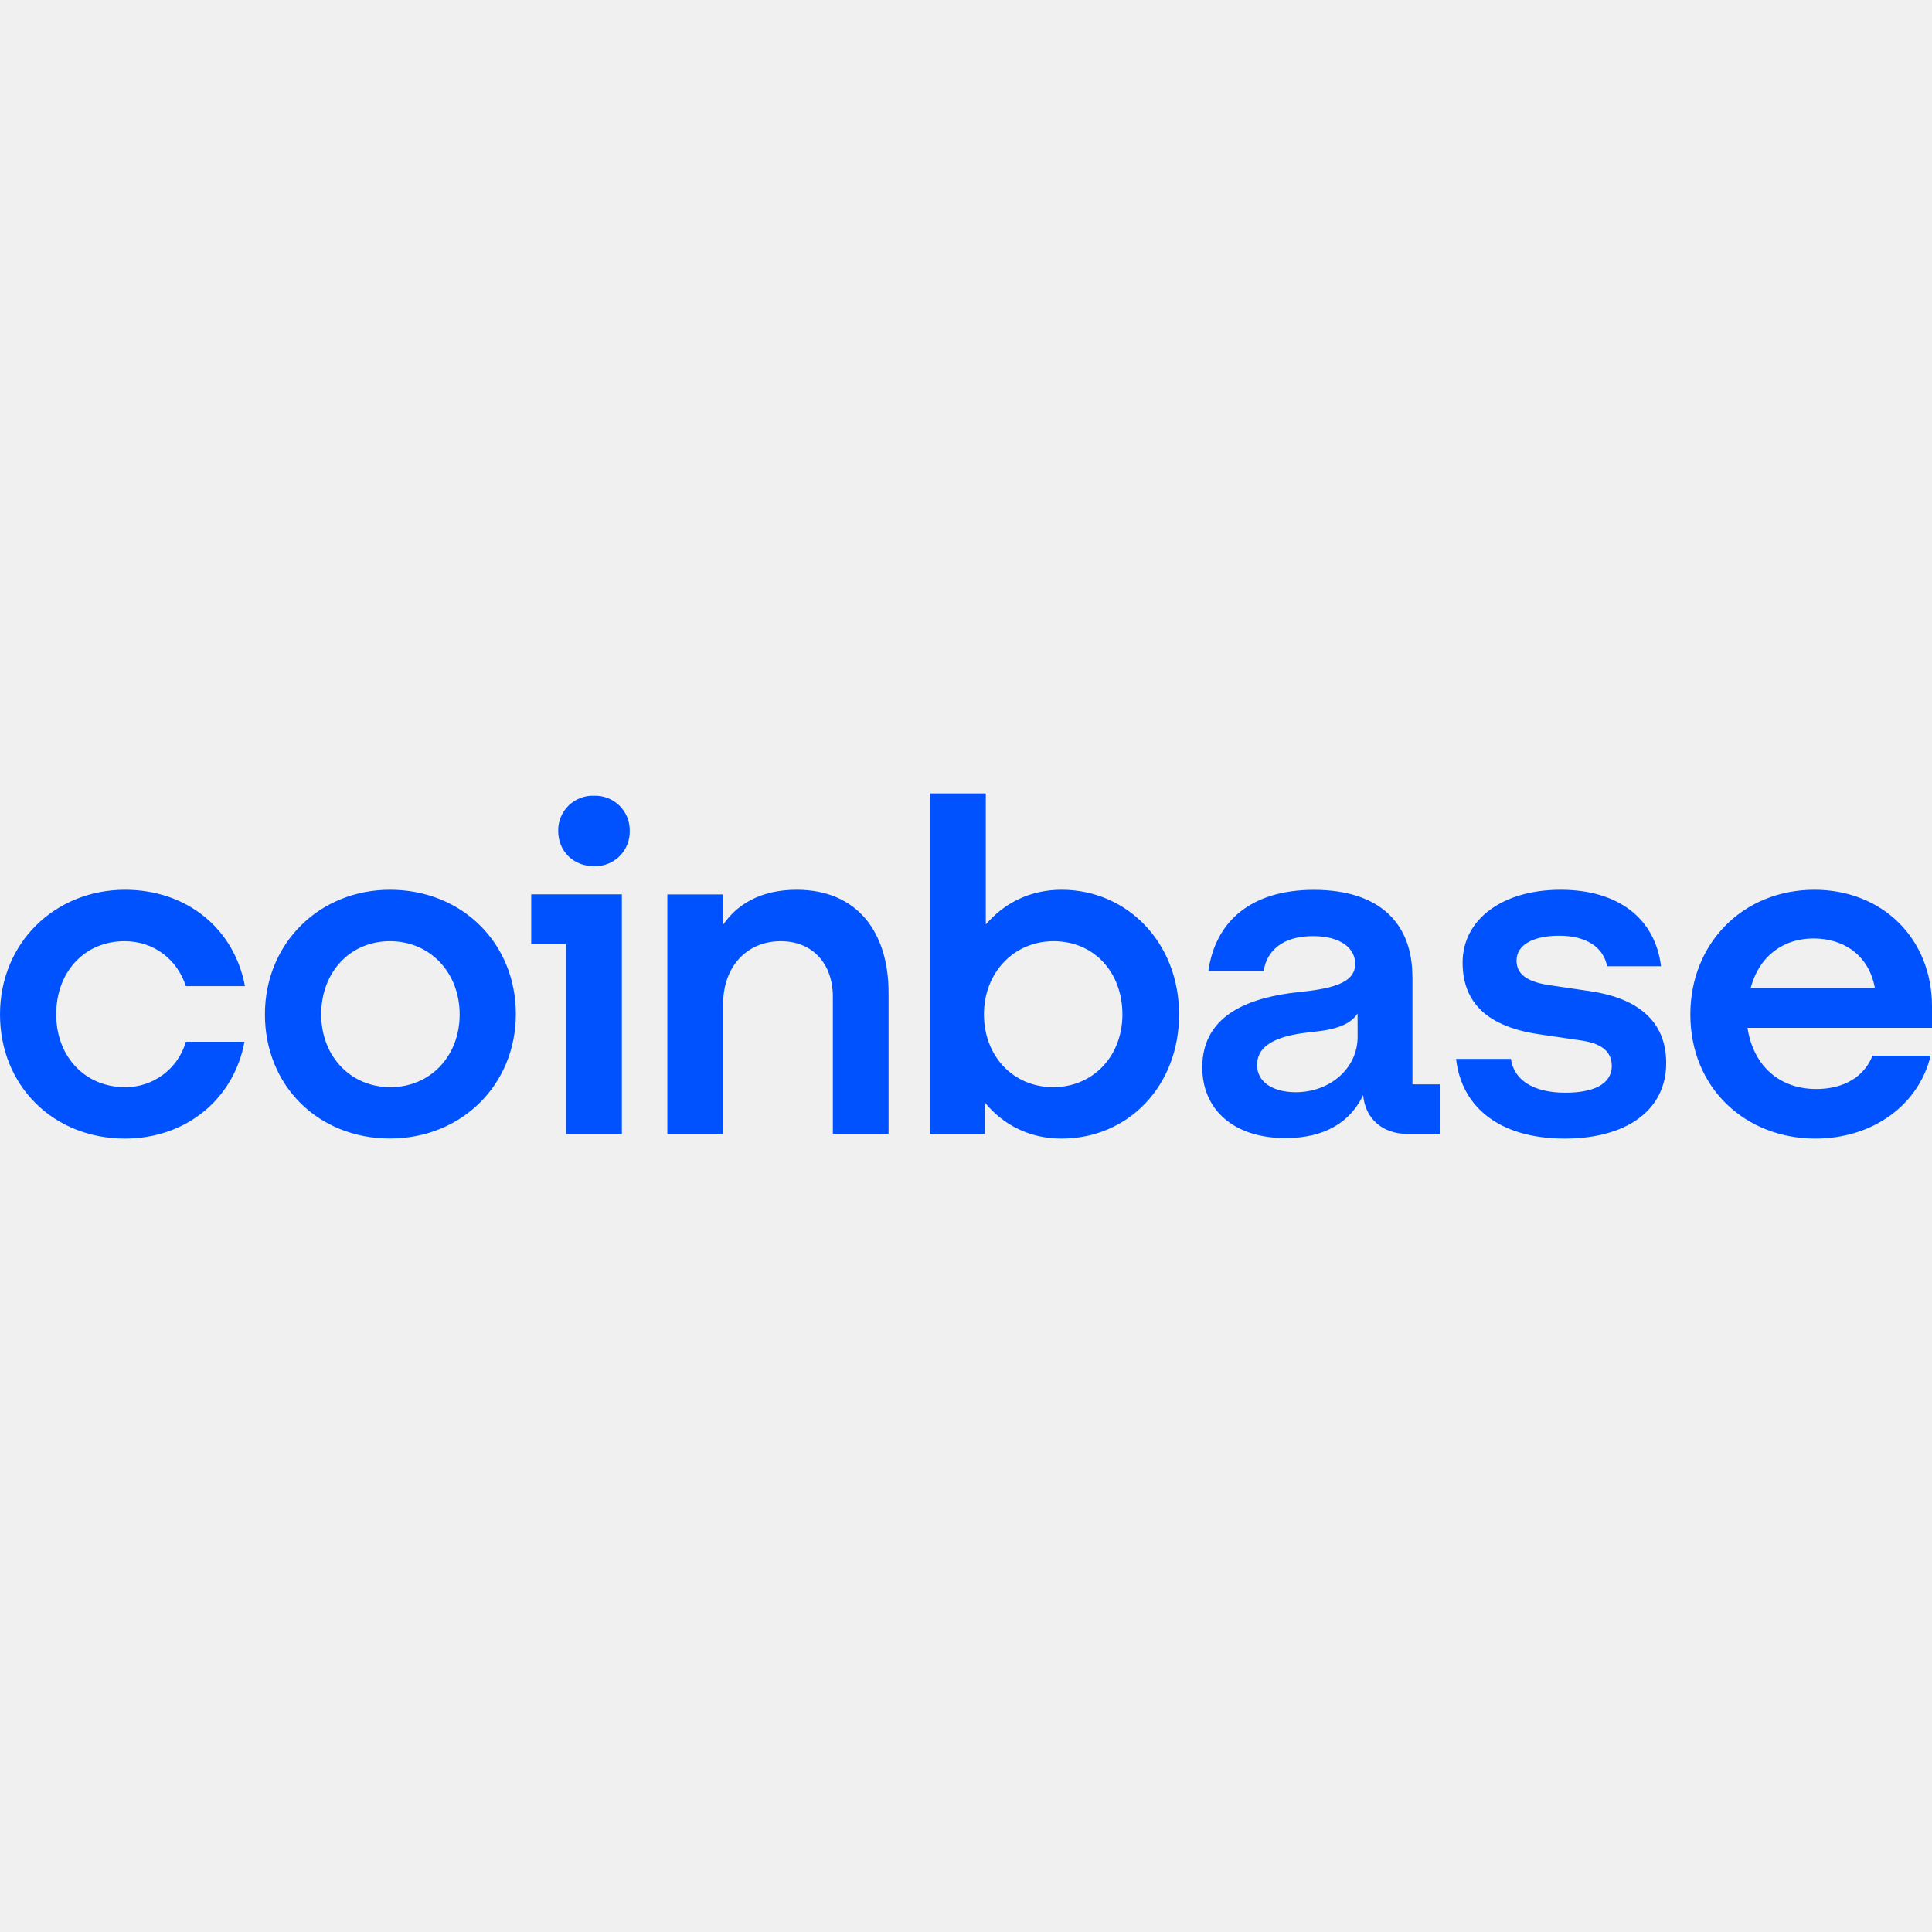
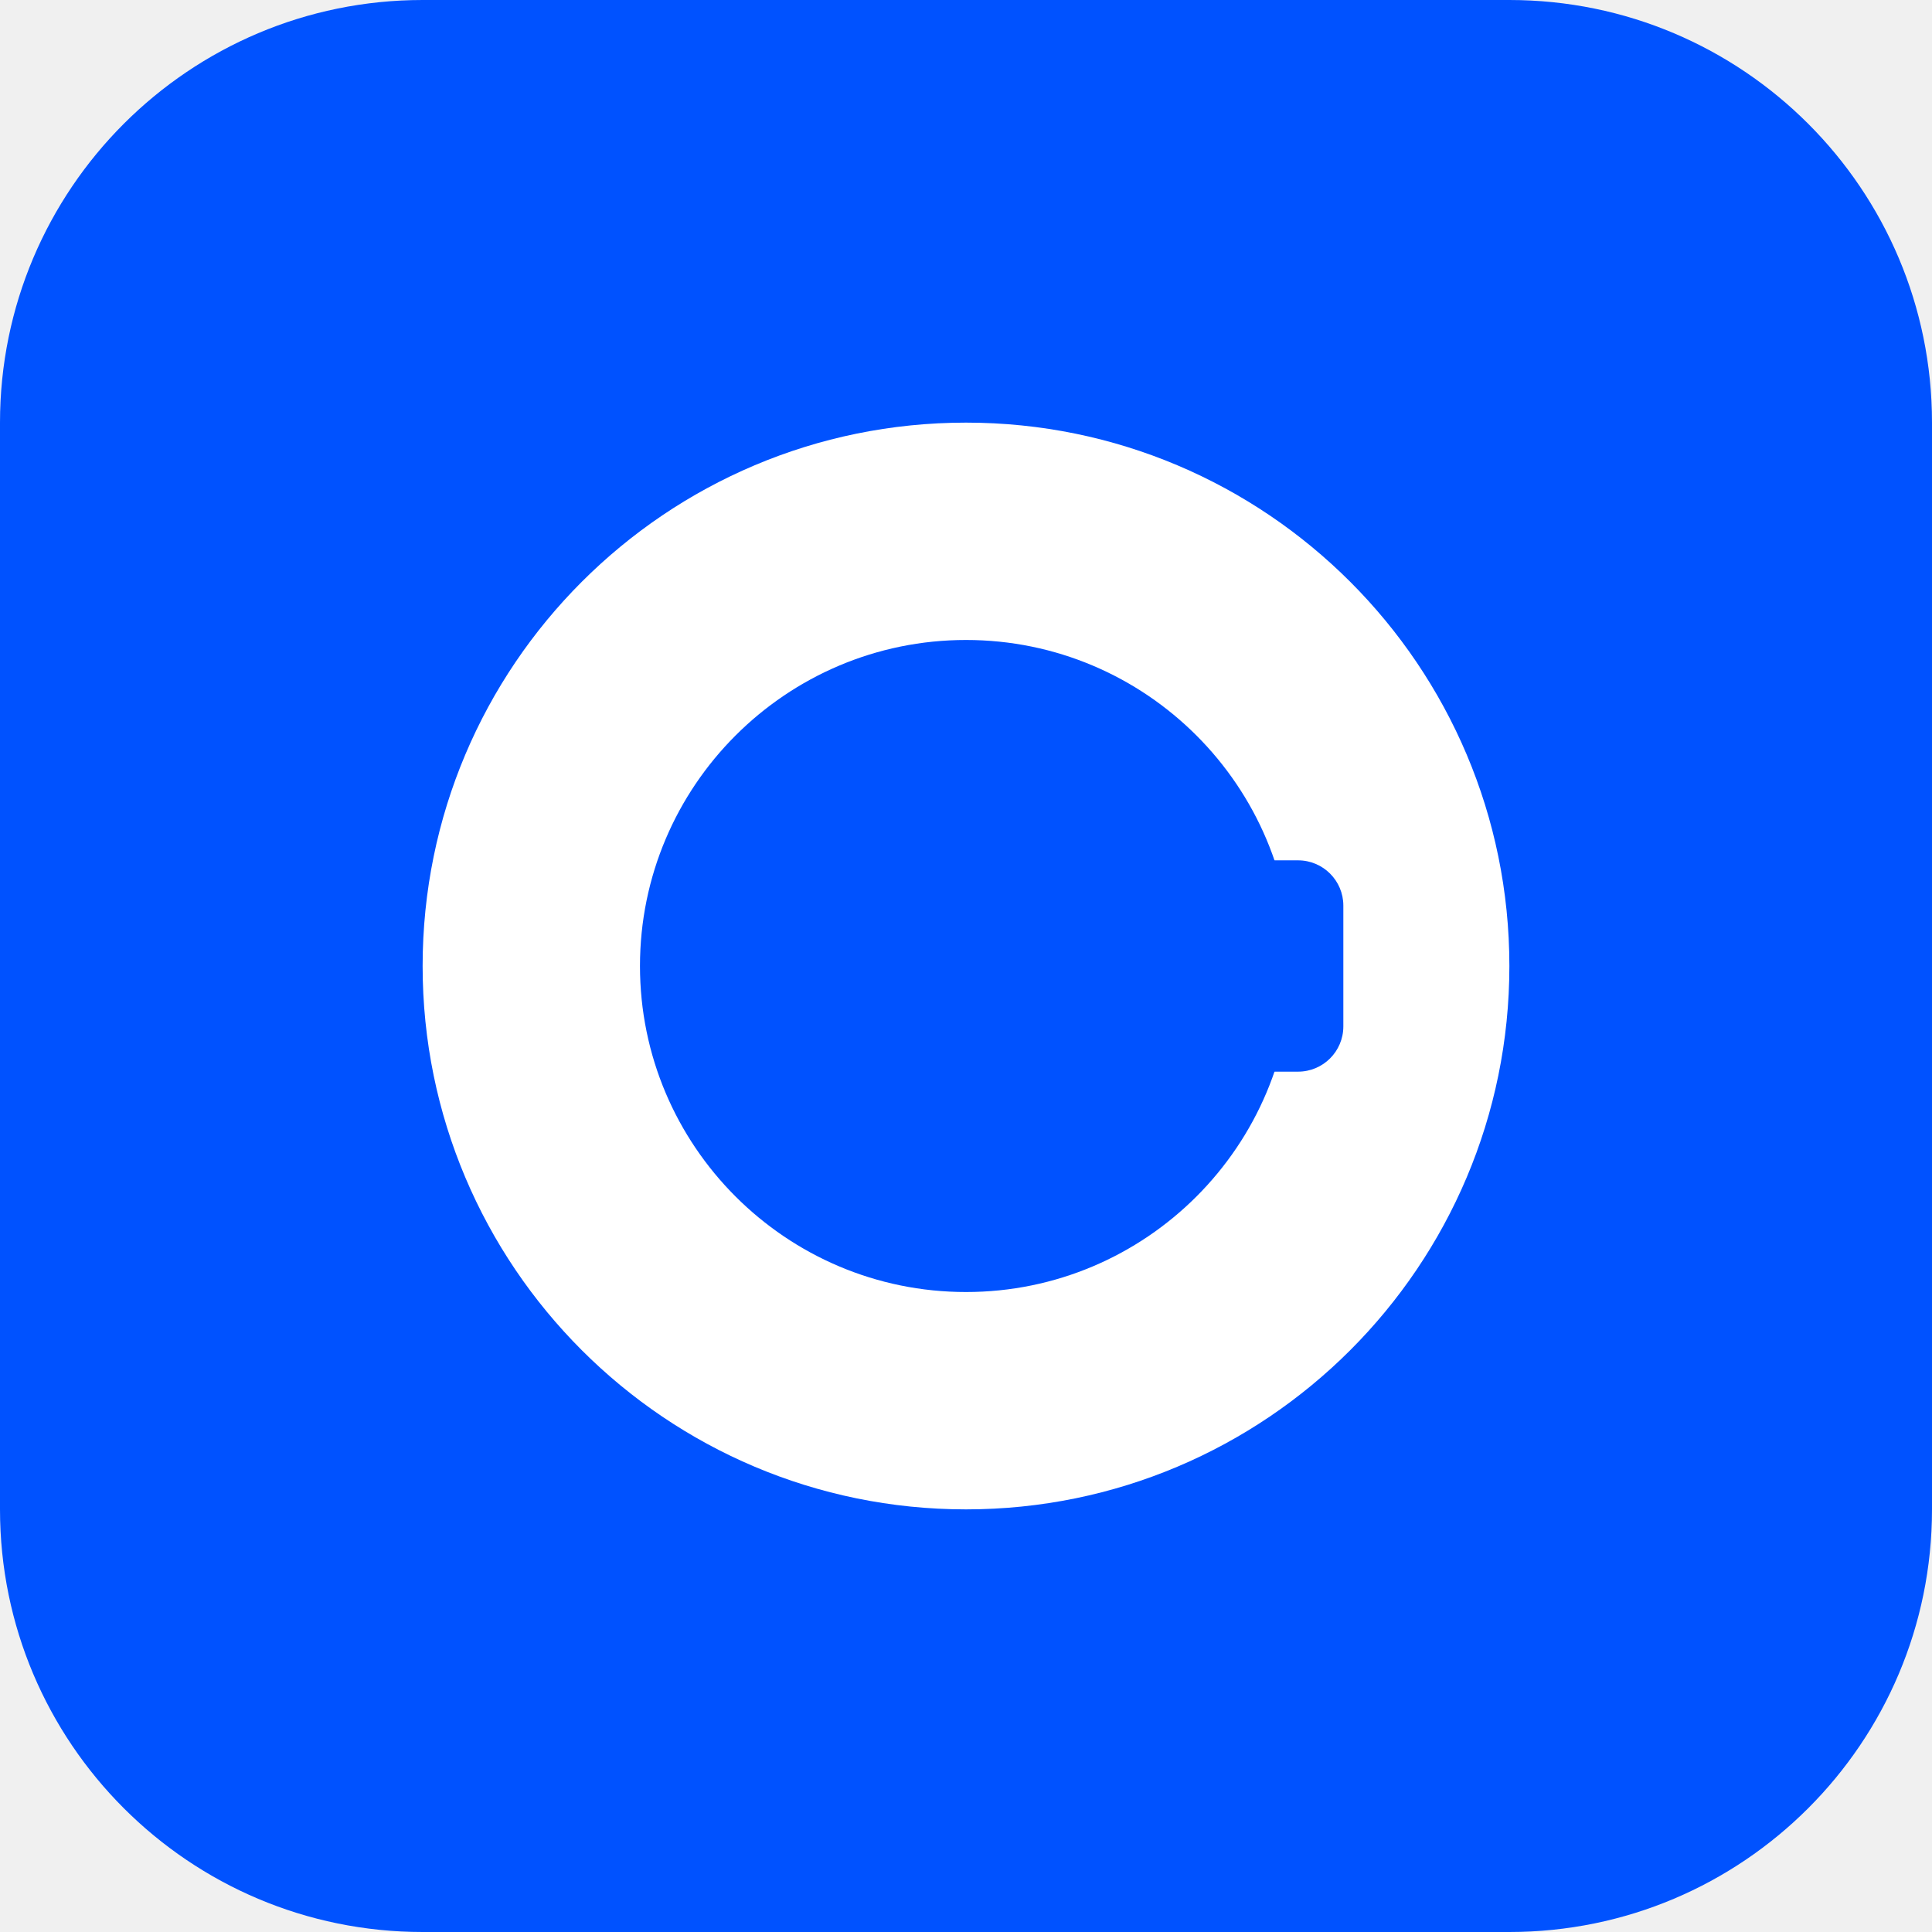
- <svg xmlns="http://www.w3.org/2000/svg" fill="#0052FF" role="img" viewBox="0 0 24 24">
-   <path d="M4.844 11.053c-.872 0-1.553.662-1.553 1.548s.664 1.542 1.553 1.542c.889 0 1.564-.667 1.564-1.547 0-.875-.664-1.543-1.564-1.543zm.006 2.452c-.497 0-.86-.386-.86-.904 0-.523.357-.909.854-.909.502 0 .866.392.866.91 0 .517-.364.903-.86.903zm1.749-1.778h.433v2.36h.693V11.11H6.599zm-5.052-.035c.364 0 .653.224.762.558h.734c-.133-.713-.722-1.197-1.49-1.197-.872 0-1.553.662-1.553 1.548 0 .887.664 1.543 1.553 1.543.75 0 1.351-.484 1.484-1.203h-.728a.78.78 0 01-.756.564c-.502 0-.855-.386-.855-.904 0-.523.347-.909.85-.909zm18.215.622l-.508-.075c-.242-.035-.415-.115-.415-.305 0-.207.225-.31.53-.31.336 0 .55.143.595.379h.67c-.075-.599-.537-.95-1.247-.95-.733 0-1.218.375-1.218.904 0 .506.317.8.958.892l.508.075c.249.034.387.132.387.316 0 .236-.242.334-.577.334-.41 0-.641-.167-.676-.42h-.681c.064.581.52.99 1.35.99.757 0 1.26-.346 1.26-.938 0-.53-.364-.806-.936-.892zM7.378 9.885a.429.429 0 00-.444.437c0 .254.19.438.444.438a.429.429 0 00.445-.438.429.429 0 00-.445-.437zm10.167 2.245c0-.645-.392-1.076-1.224-1.076-.785 0-1.224.397-1.31 1.007h.687c.035-.236.22-.432.612-.432.352 0 .525.155.525.345 0 .248-.317.311-.71.351-.531.058-1.19.242-1.19.933 0 .535.4.88 1.034.88.497 0 .809-.207.965-.535.023.293.242.483.548.483h.404v-.616h-.34v-1.34zm-.68.748c0 .397-.347.69-.769.69-.26 0-.48-.11-.48-.34 0-.293.353-.373.676-.408.312-.028.485-.097.572-.23zm-3.679-1.825c-.386 0-.71.162-.94.432V9.856h-.693v4.23h.68v-.391c.232.282.56.449.953.449.832 0 1.461-.656 1.461-1.543 0-.886-.64-1.548-1.46-1.548zm-.103 2.452c-.497 0-.86-.386-.86-.904 0-.517.369-.909.865-.909.503 0 .855.386.855.91 0 .517-.364.903-.86.903zm-3.187-2.452c-.45 0-.745.184-.919.443v-.385H8.29v2.975h.693v-1.617c0-.455.289-.777.716-.777.398 0 .647.282.647.69v1.704h.692v-1.755c0-.748-.386-1.278-1.142-1.278zM24 12.503c0-.851-.624-1.45-1.46-1.45-.89 0-1.542.668-1.542 1.548 0 .927.698 1.543 1.553 1.543.722 0 1.287-.426 1.432-1.03h-.722c-.104.264-.358.414-.699.414-.445 0-.78-.276-.854-.76H24v-.264zm-2.252-.23c.11-.414.422-.615.78-.615.392 0 .693.224.762.615Z" />
+ <svg xmlns="http://www.w3.org/2000/svg" viewBox="0 0 64 64" fill="none">
+   <rect width="64" height="64" rx="14" fill="#0052FF" />
+   <path fill="#fff" d="M32 14c-9.94 0-18 8.06-18 18s8.06 18 18 18 18-8.06 18-18-8.06-18-18-18zm0 28.8c-5.96 0-10.8-4.84-10.8-10.8S26.04 21.2 32 21.2 42.8 26.04 42.8 32 37.96 42.8 32 42.8z" />
+   <rect x="32" y="28.5" width="12.5" height="7" rx="1.5" fill="#0052FF" />
</svg>
